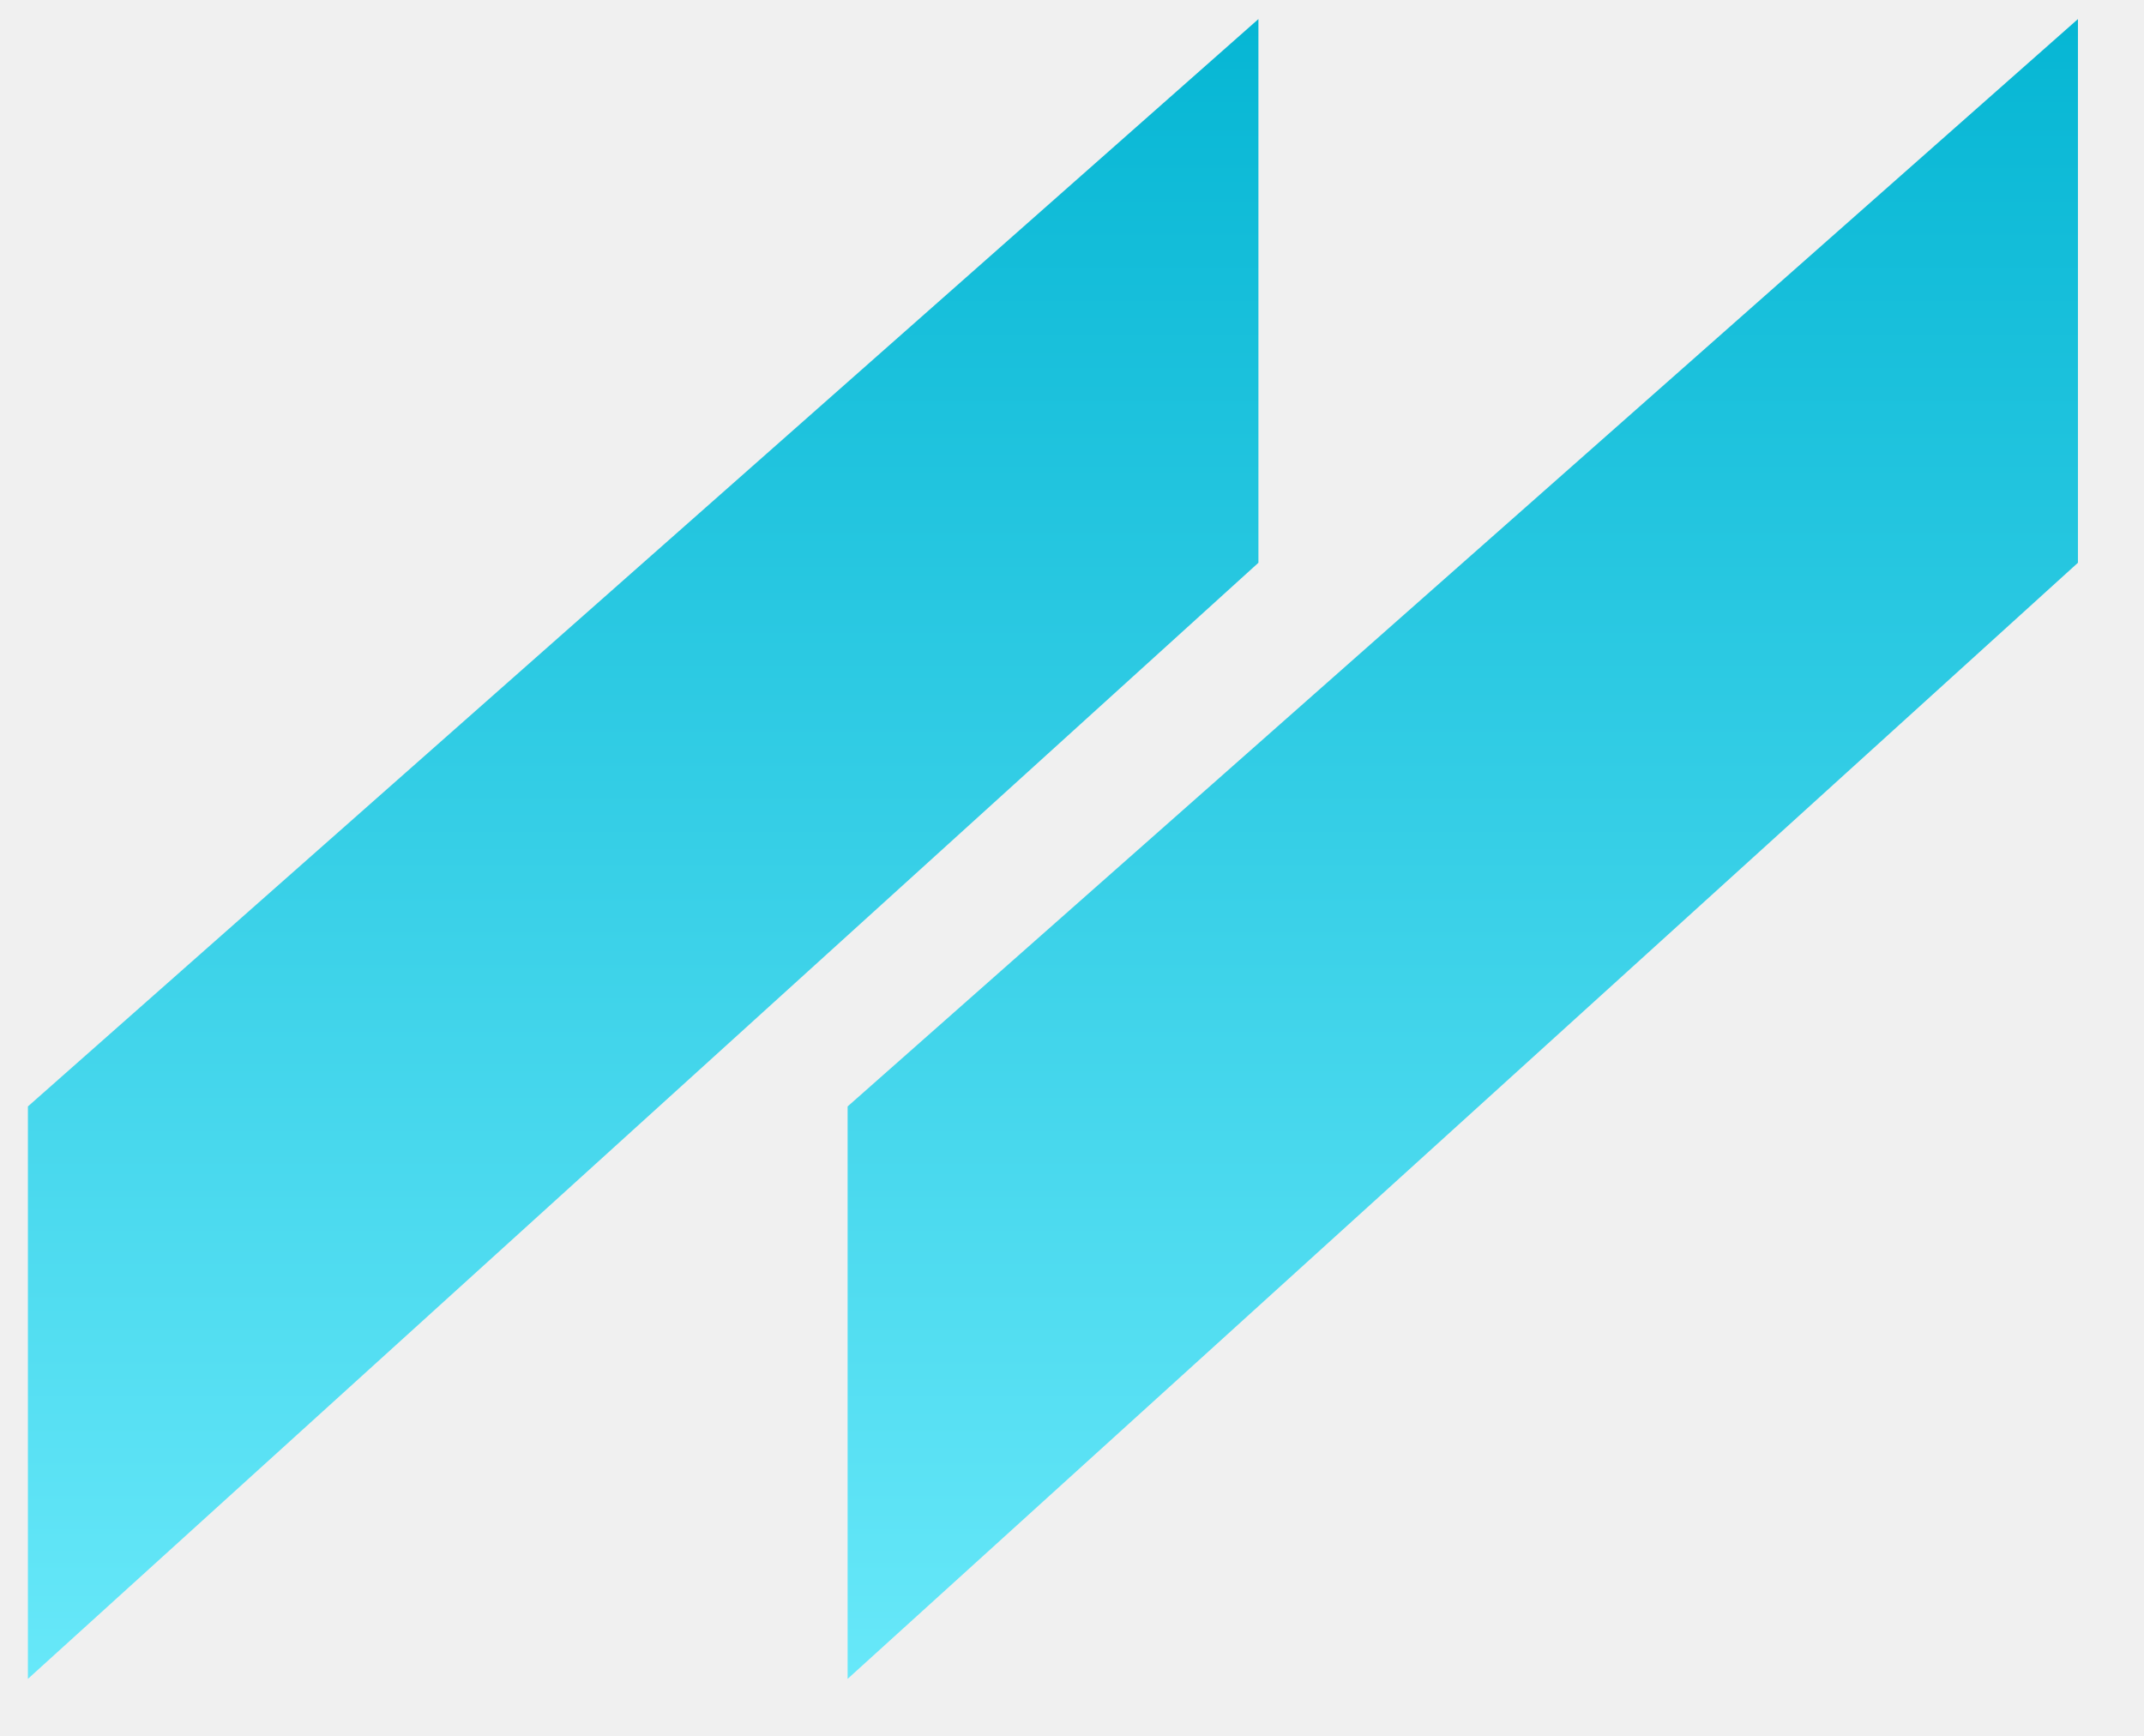
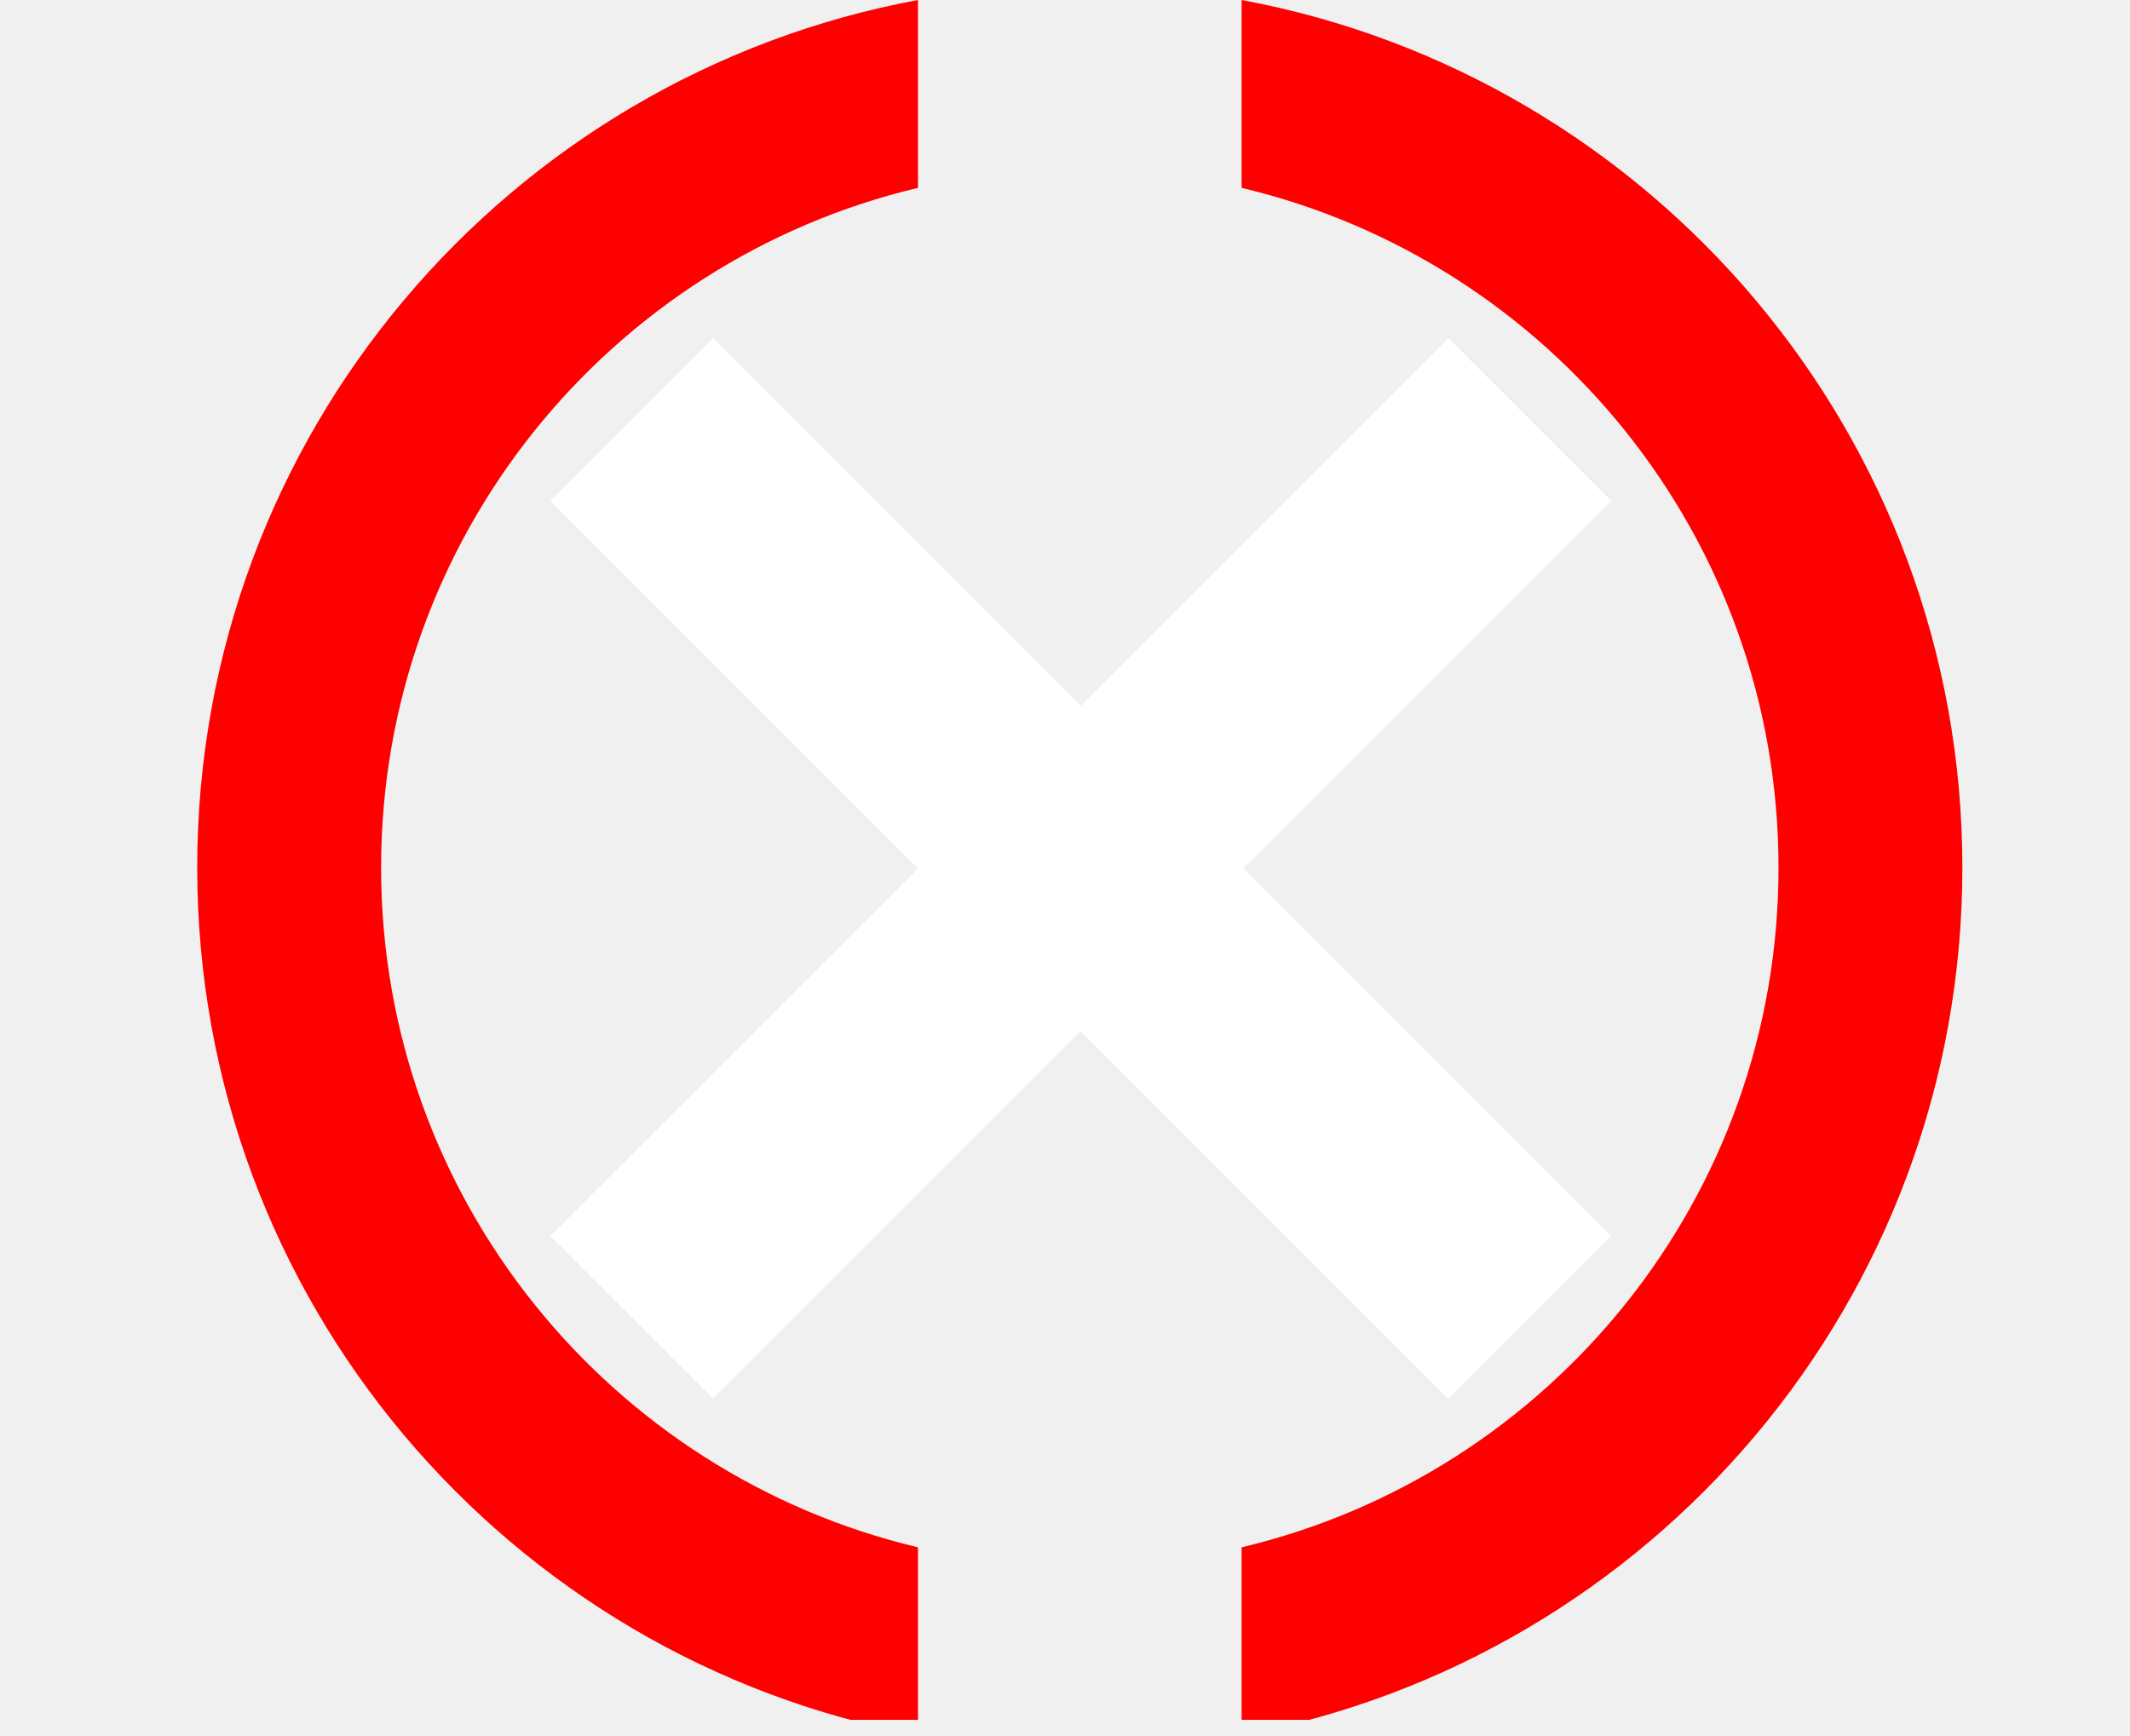
- <svg xmlns="http://www.w3.org/2000/svg" xmlns:xlink="http://www.w3.org/1999/xlink" version="1.1" preserveAspectRatio="xMidYMid meet" viewBox="344.564 330.278 111.737 91.218" width="53.87" height="43.61">
+ <svg xmlns="http://www.w3.org/2000/svg" width="54" height="44" fill="none" viewBox="0 0 54 44">
+   <g clip-path="url(#clip0_4_52)">
+     <path fill="red" fill-rule="evenodd" d="M23.273 3.18063e-06C12.875 1.927 5 11.044 5 22C5 32.956 12.875 42.073 23.273 44V39.236C15.468 37.386 9.662 30.371 9.662 22C9.662 13.629 15.468 6.614 23.273 4.764V3.18063e-06ZM31.477 39.236C39.282 37.386 45.089 30.371 45.089 22C45.089 13.629 39.282 6.614 31.477 4.764V0C41.876 1.927 49.75 11.044 49.75 22C49.75 32.956 41.876 42.073 31.477 44V39.236Z" clip-rule="evenodd" />
+     <path fill="#fff" fill-rule="evenodd" d="M40.842 12.7L36.717 8.575L27.396 17.896L18.075 8.575L13.95 12.7L23.271 22.021L13.95 31.342L18.075 35.467L27.396 26.146L36.717 35.467L40.842 31.342L31.521 22.021L40.842 12.7Z" clip-rule="evenodd" />
+   </g>
  <defs>
-     <path d="M453.3 331.28L453.3 359.85L388.64 418.5L388.64 388.42L453.3 331.28Z" id="aFZf6T5ED" />
-     <linearGradient id="gradientb2ThqnP5Op" gradientUnits="userSpaceOnUse" x1="420.97" y1="331.28" x2="420.97" y2="418.5">
-       <stop style="stop-color: #06b6d4;stop-opacity: 1" offset="0%" />
-       <stop style="stop-color: #67e8f9;stop-opacity: 1" offset="100%" />
-     </linearGradient>
-     <path d="M410.23 331.28L410.23 359.85L345.56 418.5L345.56 388.42L410.23 331.28Z" id="a9fehgwfM" />
-     <linearGradient id="gradientk1wNV9Ostb" gradientUnits="userSpaceOnUse" x1="377.89" y1="331.28" x2="377.89" y2="418.5">
-       <stop style="stop-color: #06b6d4;stop-opacity: 1" offset="0%" />
-       <stop style="stop-color: #67e8f9;stop-opacity: 1" offset="100%" />
-     </linearGradient>
+     <clipPath id="clip0_4_52">
+       <rect width="53.87" height="43.61" fill="#fff" />
+     </clipPath>
  </defs>
-   <g>
-     <g>
-       <use xlink:href="#aFZf6T5ED" opacity="1" fill="url(#gradientb2ThqnP5Op)" />
-     </g>
-     <g>
-       <use xlink:href="#a9fehgwfM" opacity="1" fill="url(#gradientk1wNV9Ostb)" />
-     </g>
-   </g>
</svg>
